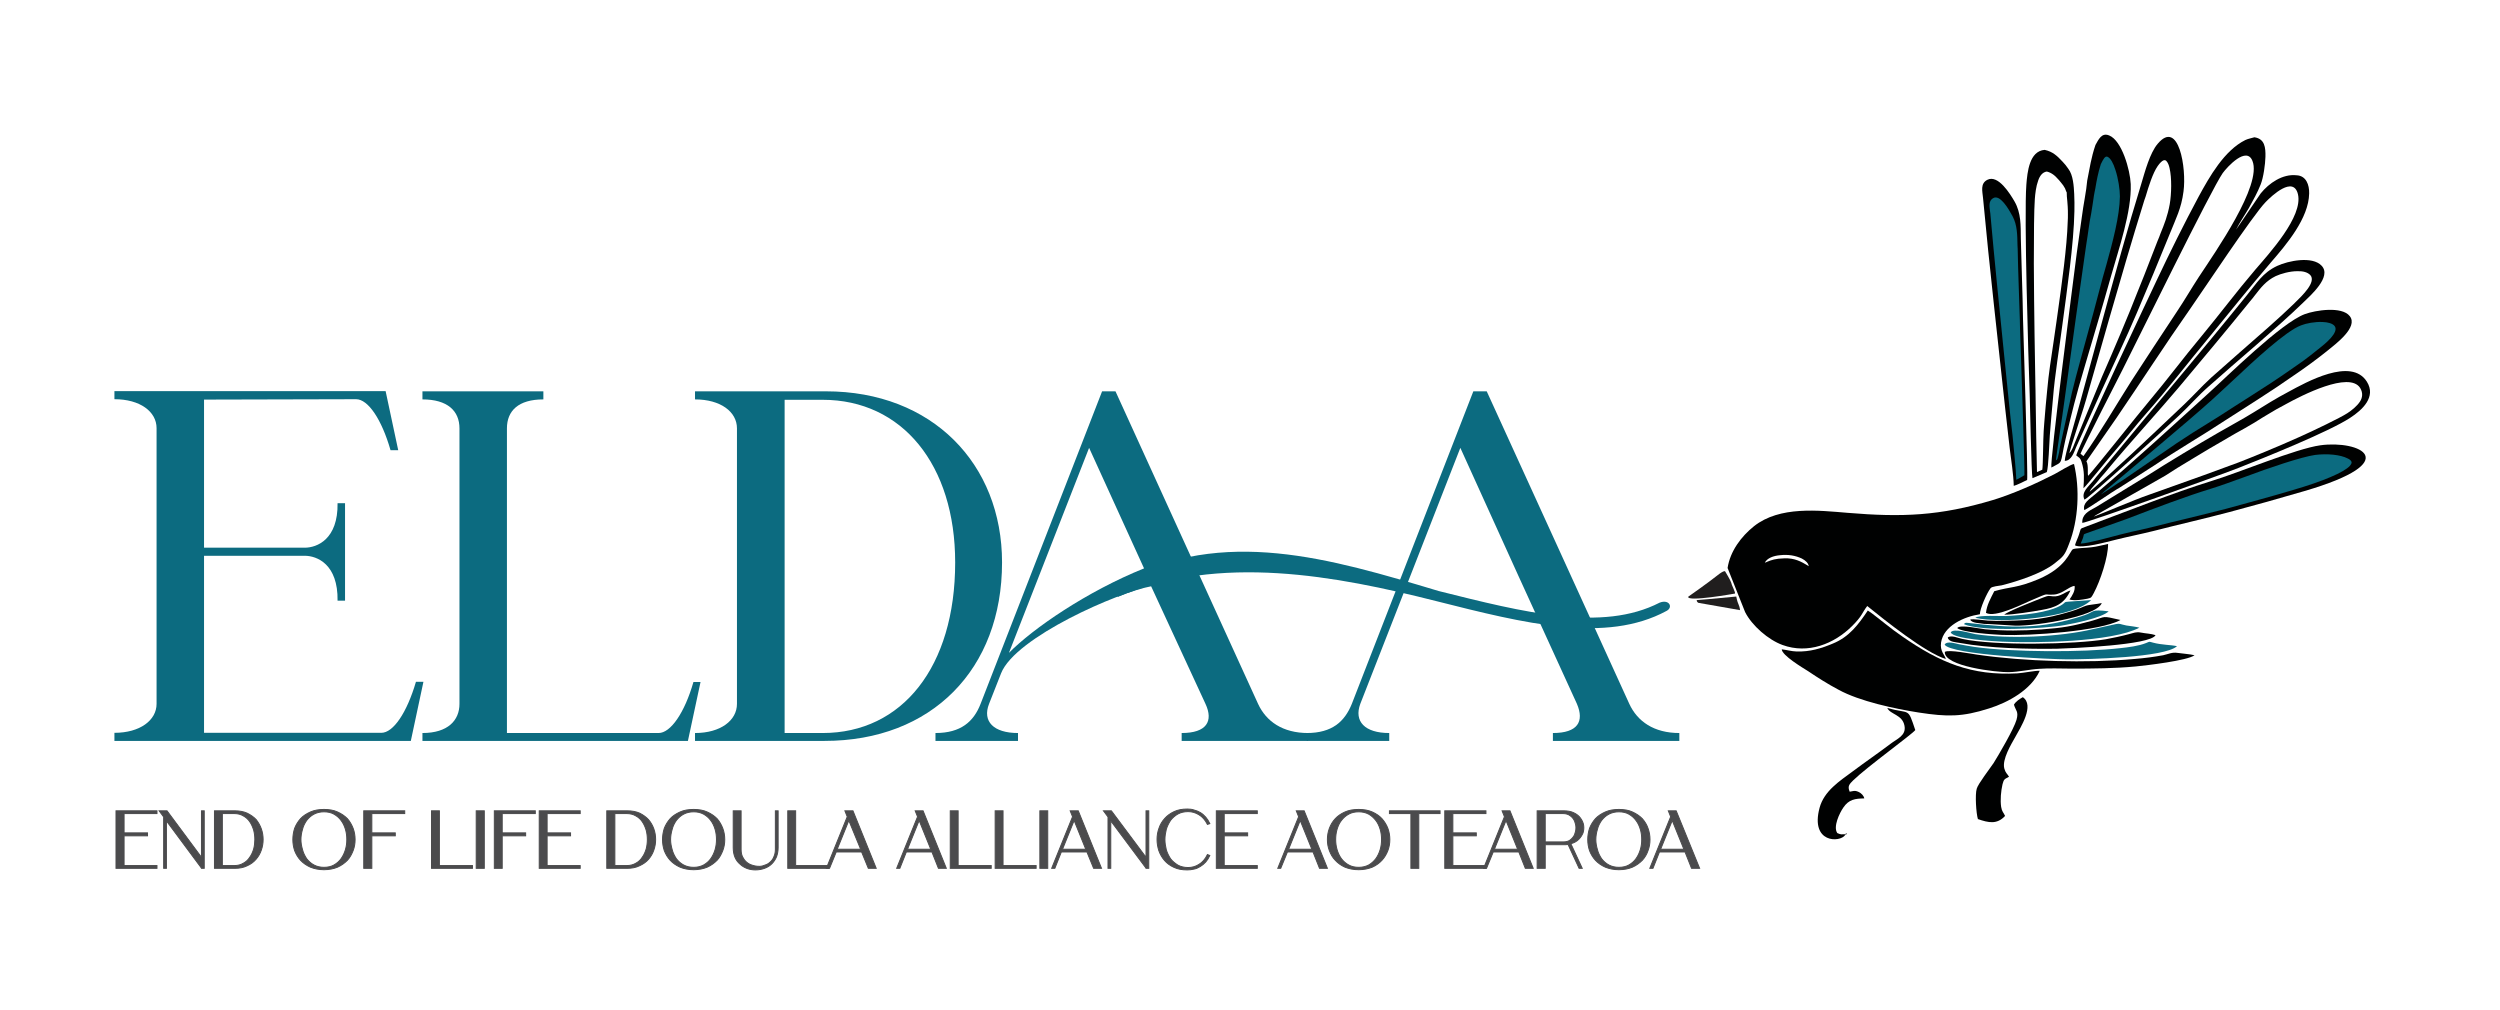
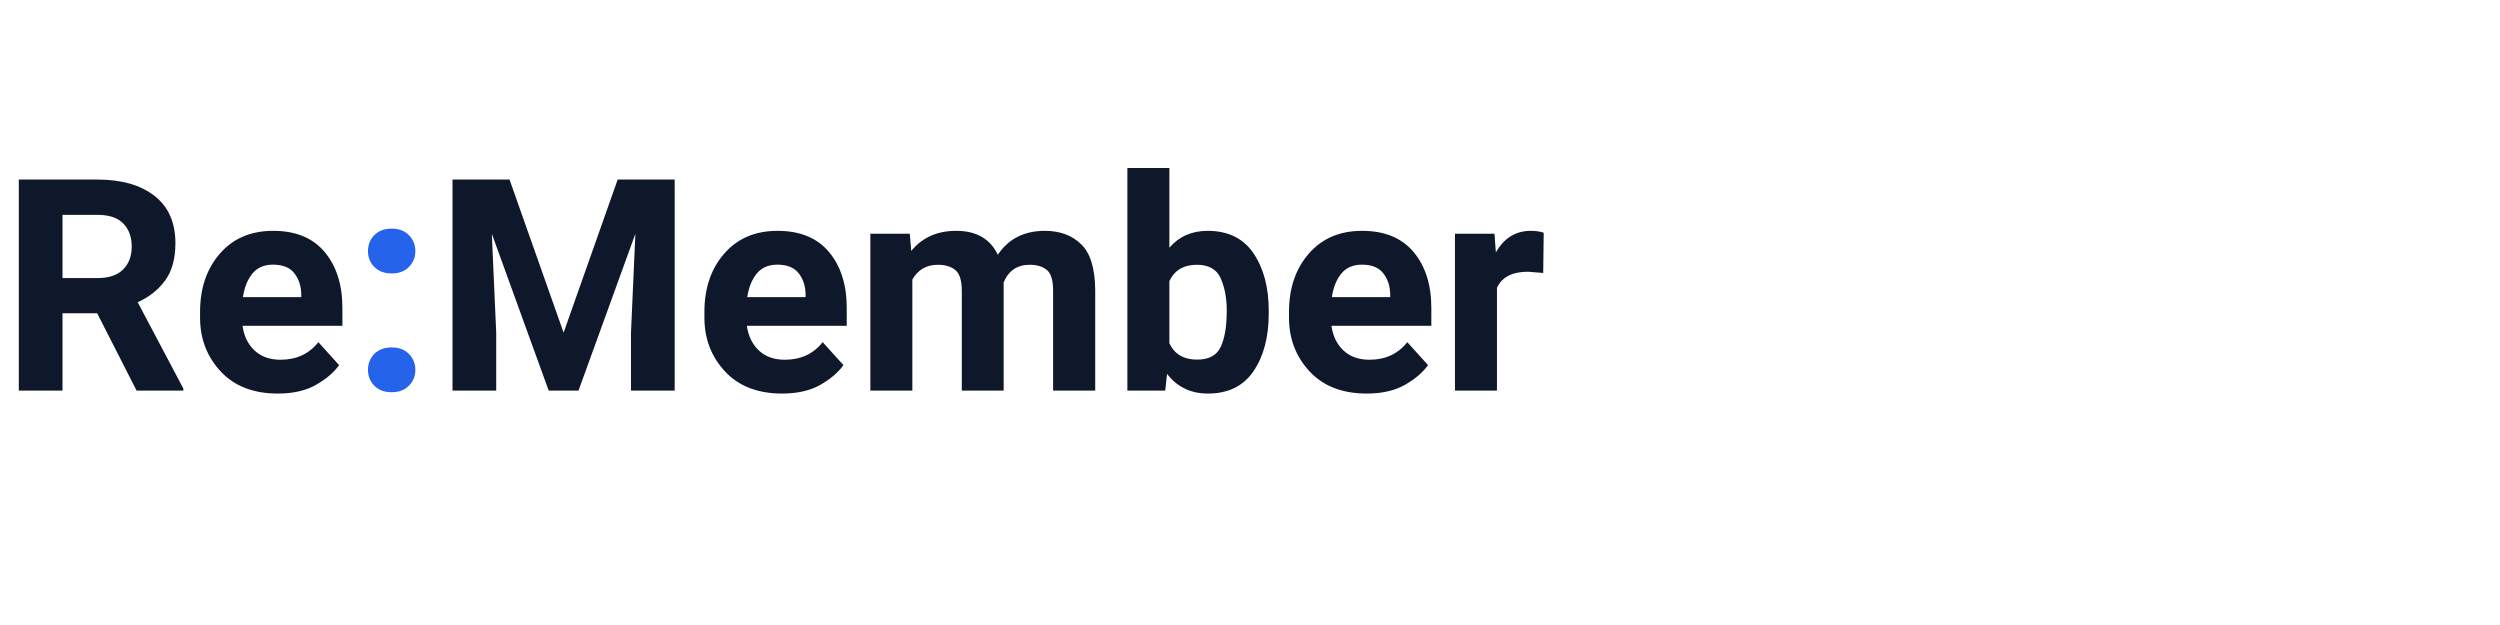
- <svg xmlns="http://www.w3.org/2000/svg" viewBox="0 0 12694 5126" shape-rendering="geometricPrecision" text-rendering="geometricPrecision" image-rendering="optimizeQuality" fill-rule="evenodd" clip-rule="evenodd">
-   <g>
-     <path fill="#4b4b4d" fill-rule="nonzero" d="M589 4409v-292h208v14H630v98h119v15H630v151h167v14H589z" />
-     <path fill="#4b4b4d" fill-rule="nonzero" d="m848 4117 175 236v-236h14v292h-14v-1l-178-240v241h-14v-261l-23-31h40z" />
-     <path d="M1089 4117h103c24 0 45 4 63 12 18 9 34 20 46 33 11 14 20 30 26 47s9 35 9 54c0 18-3 36-9 53-6 18-15 33-27 47s-27 25-45 33c-18 9-39 13-63 13h-103v-292zm40 14v264h61c18 0 33-4 46-12 13-7 24-17 32-30 9-12 15-26 20-42 4-15 6-32 6-48 0-17-2-33-6-48-5-16-11-30-20-43-8-12-19-22-32-29-13-8-28-12-46-12h-61z" fill="#4b4b4d" fill-rule="nonzero" />
-     <path d="M1645 4110c26 0 50 4 69 13 20 9 36 20 50 34 13 15 22 31 29 49 7 19 10 38 10 57s-3 38-10 56-16 35-29 49c-14 14-30 26-50 35-19 8-43 13-69 13s-49-5-69-13c-20-9-37-21-50-35s-23-31-30-49c-6-18-9-37-9-56s3-38 9-57c7-18 17-34 30-49 13-14 30-25 50-34s43-13 69-13zm0 12c-19 0-36 4-51 12s-27 19-37 32c-9 13-17 28-21 45-5 17-8 34-8 52 0 17 3 34 8 51 4 17 12 32 21 46 10 13 22 24 37 32s32 12 51 12c20 0 37-4 51-12s27-19 36-32c10-14 17-29 22-46s7-34 7-51c0-18-2-35-7-52s-12-32-22-45c-9-13-22-24-36-32s-31-12-51-12z" fill="#4b4b4d" fill-rule="nonzero" />
-     <path fill="#4b4b4d" fill-rule="nonzero" d="M1847 4409v-292h208v14h-167v98h119v15h-119v165h-41z" />
-     <path fill="#4b4b4d" fill-rule="nonzero" d="M2191 4117h40v278h168v14h-208v-292z" />
-     <path fill="#4b4b4d" fill-rule="nonzero" d="M2418 4117h41v292h-41v-292z" />
-     <path fill="#4b4b4d" fill-rule="nonzero" d="M2510 4409v-292h208v14h-168v98h119v15h-119v165h-40z" />
-     <path fill="#4b4b4d" fill-rule="nonzero" d="M2738 4409v-292h208v14h-168v98h119v15h-119v151h168v14h-208z" />
-     <path d="M3081 4117h103c25 0 46 4 64 12 18 9 33 20 45 33 12 14 21 30 27 47s9 35 9 54c0 18-3 36-9 53-6 18-15 33-27 47s-28 25-46 33c-18 9-39 13-63 13h-103v-292zm41 14v264h61c17 0 33-4 46-12 13-7 24-17 32-30 9-12 15-26 20-42 4-15 6-32 6-48 0-17-2-33-6-48-5-16-11-30-20-43-8-12-19-22-32-29-13-8-29-12-46-12h-61z" fill="#4b4b4d" fill-rule="nonzero" />
-     <path d="M3522 4110c26 0 50 4 69 13 20 9 36 20 50 34 13 15 22 31 29 49 7 19 10 38 10 57s-3 38-10 56-16 35-29 49c-14 14-30 26-50 35-19 8-43 13-69 13s-50-5-69-13c-20-9-37-21-50-35s-23-31-30-49c-6-18-9-37-9-56s3-38 9-57c7-18 17-34 30-49 13-14 30-25 50-34 19-9 43-13 69-13zm0 12c-19 0-36 4-51 12s-27 19-37 32c-9 13-17 28-21 45-5 17-8 34-8 52 0 17 3 34 8 51 4 17 12 32 21 46 10 13 22 24 37 32s32 12 51 12c20 0 36-4 51-12 14-8 27-19 36-32 10-14 17-29 22-46s7-34 7-51c0-18-2-35-7-52s-12-32-22-45c-9-13-22-24-36-32-15-8-31-12-51-12z" fill="#4b4b4d" fill-rule="nonzero" />
-     <path d="M3723 4304v-187h40v196c0 14 2 26 7 37 5 10 11 19 20 27 8 7 18 13 29 16 11 4 24 6 37 6 11 0 21-3 30-7 10-3 19-9 26-16 8-7 14-16 18-27 5-11 7-23 7-36v-196h14v187c0 17-3 32-8 46-6 14-14 26-24 36s-23 18-37 23-29 8-46 8c-14 0-28-2-42-7-13-5-26-12-36-22-11-9-20-21-26-35s-9-31-9-49z" fill="#4b4b4d" fill-rule="nonzero" />
-     <path fill="#4b4b4d" fill-rule="nonzero" d="M4000 4117h40v278h168v14h-208v-292z" />
-     <path d="m4196 4409 106-262-12-30h41l118 292h-40l-34-83h-129l-34 83h-16zm55-97h119l-60-146-59 146z" fill="#4b4b4d" fill-rule="nonzero" />
-     <path d="m4553 4409 106-262-12-30h40l118 292h-40l-33-83h-130l-33 83h-16zm55-97h118l-59-146-59 146z" fill="#4b4b4d" fill-rule="nonzero" />
-     <path fill="#4b4b4d" fill-rule="nonzero" d="M4825 4117h40v278h168v14h-208v-292z" />
-     <path fill="#4b4b4d" fill-rule="nonzero" d="M5053 4117h40v278h168v14h-208v-292z" />
-     <path fill="#4b4b4d" fill-rule="nonzero" d="M5280 4117h40v292h-40v-292z" />
-     <path d="m5340 4409 106-262-12-30h41l118 292h-40l-34-83h-130l-33 83h-16zm55-97h118l-59-146-59 146z" fill="#4b4b4d" fill-rule="nonzero" />
-     <path fill="#4b4b4d" fill-rule="nonzero" d="m5643 4117 176 236v-236h14v292h-14v-1l-179-240v241h-14v-261l-23-31h40z" />
-     <path d="m6143 4182-12 4c-11-22-26-39-43-49-18-11-36-16-55-16-20 0-37 4-52 12-14 8-27 19-37 32-9 14-17 29-22 46-4 17-7 34-7 52s3 35 7 52c5 17 13 32 22 46 10 13 23 23 37 32 15 8 32 12 52 12 19 0 38-5 55-16 17-10 32-27 43-50l12 5c-6 13-13 24-21 33s-18 17-28 23-20 11-32 13c-11 3-23 4-34 4-26 0-48-4-67-13-20-9-36-21-48-35-13-15-22-31-29-50-6-19-9-38-9-57s3-38 10-57c6-18 16-35 29-49 13-15 29-26 48-35s41-13 67-13c12 0 23 1 34 5 12 3 22 7 32 13s19 14 27 23 15 20 21 33z" fill="#4b4b4d" fill-rule="nonzero" />
-     <path fill="#4b4b4d" fill-rule="nonzero" d="M6176 4409v-292h208v14h-168v98h119v15h-119v151h168v14h-208z" />
-     <path d="m6488 4409 106-262-12-30h40l118 292h-40l-33-83h-130l-34 83h-15zm55-97h118l-59-146-59 146z" fill="#4b4b4d" fill-rule="nonzero" />
-     <path d="M6899 4110c26 0 49 4 69 13s36 20 49 34c13 15 23 31 30 49 7 19 10 38 10 57s-3 38-10 56-17 35-30 49-29 26-49 35c-20 8-43 13-69 13-27 0-50-5-70-13-20-9-36-21-49-35-14-14-23-31-30-49s-10-37-10-56 3-38 10-57c7-18 16-34 30-49 13-14 29-25 49-34s43-13 70-13zm0 12c-20 0-37 4-51 12-15 8-27 19-37 32s-17 28-22 45-7 34-7 52c0 17 2 34 7 51s12 32 22 46c10 13 22 24 37 32 14 8 31 12 51 12 19 0 36-4 51-12 14-8 26-19 36-32 10-14 17-29 22-46s7-34 7-51c0-18-2-35-7-52s-12-32-22-45-22-24-36-32c-15-8-32-12-51-12z" fill="#4b4b4d" fill-rule="nonzero" />
-     <path fill="#4b4b4d" fill-rule="nonzero" d="M7055 4131v-14h257v14h-108v278h-40v-278h-109z" />
-     <path fill="#4b4b4d" fill-rule="nonzero" d="M7336 4409v-292h209v14h-168v98h119v15h-119v151h168v14h-209z" />
-     <path d="m7533 4409 106-262-12-30h40l118 292h-40l-33-83h-130l-34 83h-15zm55-97h118l-59-146-59 146z" fill="#4b4b4d" fill-rule="nonzero" />
-     <path d="M7939 4117c20 0 38 3 52 10 15 7 26 16 34 27s14 23 16 36 1 26-3 39c-5 12-12 23-22 33s-24 18-40 22l58 125h-16l-56-121c-4 0-8 1-12 1h-104v120h-41v-292h134zm-2 158c15 0 27-3 36-10 10-8 17-16 22-27 4-11 7-22 7-35 0-12-3-24-7-34-5-11-12-20-22-27-9-7-21-11-36-11h-91v144h91z" fill="#4b4b4d" fill-rule="nonzero" />
-     <path d="M8220 4110c27 0 50 4 69 13 20 9 36 20 50 34 13 15 23 31 29 49 7 19 10 38 10 57s-3 38-10 56c-6 18-16 35-29 49-14 14-30 26-50 35-19 8-42 13-69 13-26 0-49-5-69-13-20-9-37-21-50-35s-23-31-30-49c-6-18-9-37-9-56s3-38 9-57c7-18 17-34 30-49 13-14 30-25 50-34s43-13 69-13zm0 12c-19 0-36 4-51 12s-27 19-37 32c-9 13-17 28-21 45-5 17-8 34-8 52 0 17 3 34 8 51 4 17 12 32 21 46 10 13 22 24 37 32s32 12 51 12c20 0 37-4 51-12s27-19 36-32c10-14 17-29 22-46s7-34 7-51c0-18-2-35-7-52s-12-32-22-45c-9-13-22-24-36-32s-31-12-51-12z" fill="#4b4b4d" fill-rule="nonzero" />
-     <path d="m8377 4409 106-262-12-30h40l119 292h-41l-33-83h-130l-33 83h-16zm55-97h118l-59-146-59 146z" fill="#4b4b4d" fill-rule="nonzero" />
-     <path fill="none" stroke="#4b4b4d" stroke-width="5.117" d="M589 4409v-292h208v14H630v98h119v15H630v151h167v14H589z" />
-     <path fill="none" stroke="#4b4b4d" stroke-width="5.117" d="m848 4117 175 236v-236h14v292h-14v-1l-178-240v241h-14v-261l-23-31h40z" />
-     <path d="M1089 4117h103c24 0 45 4 63 12 18 9 34 20 46 33 11 14 20 30 26 47s9 35 9 54c0 18-3 36-9 53-6 18-15 33-27 47s-27 25-45 33c-18 9-39 13-63 13h-103v-292zm40 14v264h61c18 0 33-4 46-12 13-7 24-17 32-30 9-12 15-26 20-42 4-15 6-32 6-48 0-17-2-33-6-48-5-16-11-30-20-43-8-12-19-22-32-29-13-8-28-12-46-12h-61z" fill="none" stroke="#4b4b4d" stroke-width="5.117" />
-     <path d="M1645 4110c26 0 50 4 69 13 20 9 36 20 50 34 13 15 22 31 29 49 7 19 10 38 10 57s-3 38-10 56-16 35-29 49c-14 14-30 26-50 35-19 8-43 13-69 13s-49-5-69-13c-20-9-37-21-50-35s-23-31-30-49c-6-18-9-37-9-56s3-38 9-57c7-18 17-34 30-49 13-14 30-25 50-34s43-13 69-13zm0 12c-19 0-36 4-51 12s-27 19-37 32c-9 13-17 28-21 45-5 17-8 34-8 52 0 17 3 34 8 51 4 17 12 32 21 46 10 13 22 24 37 32s32 12 51 12c20 0 37-4 51-12s27-19 36-32c10-14 17-29 22-46s7-34 7-51c0-18-2-35-7-52s-12-32-22-45c-9-13-22-24-36-32s-31-12-51-12z" fill="none" stroke="#4b4b4d" stroke-width="5.117" />
-     <path fill="none" stroke="#4b4b4d" stroke-width="5.117" d="M1847 4409v-292h208v14h-167v98h119v15h-119v165h-41z" />
-     <path fill="none" stroke="#4b4b4d" stroke-width="5.117" d="M2191 4117h40v278h168v14h-208v-292z" />
-     <path fill="none" stroke="#4b4b4d" stroke-width="5.117" d="M2418 4117h41v292h-41v-292z" />
-     <path fill="none" stroke="#4b4b4d" stroke-width="5.117" d="M2510 4409v-292h208v14h-168v98h119v15h-119v165h-40z" />
-     <path fill="none" stroke="#4b4b4d" stroke-width="5.117" d="M2738 4409v-292h208v14h-168v98h119v15h-119v151h168v14h-208z" />
-     <path d="M3081 4117h103c25 0 46 4 64 12 18 9 33 20 45 33 12 14 21 30 27 47s9 35 9 54c0 18-3 36-9 53-6 18-15 33-27 47s-28 25-46 33c-18 9-39 13-63 13h-103v-292zm41 14v264h61c17 0 33-4 46-12 13-7 24-17 32-30 9-12 15-26 20-42 4-15 6-32 6-48 0-17-2-33-6-48-5-16-11-30-20-43-8-12-19-22-32-29-13-8-29-12-46-12h-61z" fill="none" stroke="#4b4b4d" stroke-width="5.117" />
-     <path d="M3522 4110c26 0 50 4 69 13 20 9 36 20 50 34 13 15 22 31 29 49 7 19 10 38 10 57s-3 38-10 56-16 35-29 49c-14 14-30 26-50 35-19 8-43 13-69 13s-50-5-69-13c-20-9-37-21-50-35s-23-31-30-49c-6-18-9-37-9-56s3-38 9-57c7-18 17-34 30-49 13-14 30-25 50-34 19-9 43-13 69-13zm0 12c-19 0-36 4-51 12s-27 19-37 32c-9 13-17 28-21 45-5 17-8 34-8 52 0 17 3 34 8 51 4 17 12 32 21 46 10 13 22 24 37 32s32 12 51 12c20 0 36-4 51-12 14-8 27-19 36-32 10-14 17-29 22-46s7-34 7-51c0-18-2-35-7-52s-12-32-22-45c-9-13-22-24-36-32-15-8-31-12-51-12z" fill="none" stroke="#4b4b4d" stroke-width="5.117" />
-     <path d="M3723 4304v-187h40v196c0 14 2 26 7 37 5 10 11 19 20 27 8 7 18 13 29 16 11 4 24 6 37 6 11 0 21-3 30-7 10-3 19-9 26-16 8-7 14-16 18-27 5-11 7-23 7-36v-196h14v187c0 17-3 32-8 46-6 14-14 26-24 36s-23 18-37 23-29 8-46 8c-14 0-28-2-42-7-13-5-26-12-36-22-11-9-20-21-26-35s-9-31-9-49z" fill="none" stroke="#4b4b4d" stroke-width="5.117" />
-     <path fill="none" stroke="#4b4b4d" stroke-width="5.117" d="M4000 4117h40v278h168v14h-208v-292z" />
-     <path d="m4196 4409 106-262-12-30h41l118 292h-40l-34-83h-129l-34 83h-16zm55-97h119l-60-146-59 146z" fill="none" stroke="#4b4b4d" stroke-width="5.117" />
-     <path d="m4553 4409 106-262-12-30h40l118 292h-40l-33-83h-130l-33 83h-16zm55-97h118l-59-146-59 146z" fill="none" stroke="#4b4b4d" stroke-width="5.117" />
-     <path fill="none" stroke="#4b4b4d" stroke-width="5.117" d="M4825 4117h40v278h168v14h-208v-292z" />
-     <path fill="none" stroke="#4b4b4d" stroke-width="5.117" d="M5053 4117h40v278h168v14h-208v-292z" />
-     <path fill="none" stroke="#4b4b4d" stroke-width="5.117" d="M5280 4117h40v292h-40v-292z" />
-     <path d="m5340 4409 106-262-12-30h41l118 292h-40l-34-83h-130l-33 83h-16zm55-97h118l-59-146-59 146z" fill="none" stroke="#4b4b4d" stroke-width="5.117" />
-     <path fill="none" stroke="#4b4b4d" stroke-width="5.117" d="m5643 4117 176 236v-236h14v292h-14v-1l-179-240v241h-14v-261l-23-31h40z" />
-     <path d="m6143 4182-12 4c-11-22-26-39-43-49-18-11-36-16-55-16-20 0-37 4-52 12-14 8-27 19-37 32-9 14-17 29-22 46-4 17-7 34-7 52s3 35 7 52c5 17 13 32 22 46 10 13 23 23 37 32 15 8 32 12 52 12 19 0 38-5 55-16 17-10 32-27 43-50l12 5c-6 13-13 24-21 33s-18 17-28 23-20 11-32 13c-11 3-23 4-34 4-26 0-48-4-67-13-20-9-36-21-48-35-13-15-22-31-29-50-6-19-9-38-9-57s3-38 10-57c6-18 16-35 29-49 13-15 29-26 48-35s41-13 67-13c12 0 23 1 34 5 12 3 22 7 32 13s19 14 27 23 15 20 21 33z" fill="none" stroke="#4b4b4d" stroke-width="5.117" />
-     <path fill="none" stroke="#4b4b4d" stroke-width="5.117" d="M6176 4409v-292h208v14h-168v98h119v15h-119v151h168v14h-208z" />
-     <path d="m6488 4409 106-262-12-30h40l118 292h-40l-33-83h-130l-34 83h-15zm55-97h118l-59-146-59 146z" fill="none" stroke="#4b4b4d" stroke-width="5.117" />
-     <path d="M6899 4110c26 0 49 4 69 13s36 20 49 34c13 15 23 31 30 49 7 19 10 38 10 57s-3 38-10 56-17 35-30 49-29 26-49 35c-20 8-43 13-69 13-27 0-50-5-70-13-20-9-36-21-49-35-14-14-23-31-30-49s-10-37-10-56 3-38 10-57c7-18 16-34 30-49 13-14 29-25 49-34s43-13 70-13zm0 12c-20 0-37 4-51 12-15 8-27 19-37 32s-17 28-22 45-7 34-7 52c0 17 2 34 7 51s12 32 22 46c10 13 22 24 37 32 14 8 31 12 51 12 19 0 36-4 51-12 14-8 26-19 36-32 10-14 17-29 22-46s7-34 7-51c0-18-2-35-7-52s-12-32-22-45-22-24-36-32c-15-8-32-12-51-12z" fill="none" stroke="#4b4b4d" stroke-width="5.117" />
-     <path fill="none" stroke="#4b4b4d" stroke-width="5.117" d="M7055 4131v-14h257v14h-108v278h-40v-278h-109z" />
-     <path fill="none" stroke="#4b4b4d" stroke-width="5.117" d="M7336 4409v-292h209v14h-168v98h119v15h-119v151h168v14h-209z" />
-     <path d="m7533 4409 106-262-12-30h40l118 292h-40l-33-83h-130l-34 83h-15zm55-97h118l-59-146-59 146z" fill="none" stroke="#4b4b4d" stroke-width="5.117" />
-     <path d="M7939 4117c20 0 38 3 52 10 15 7 26 16 34 27s14 23 16 36 1 26-3 39c-5 12-12 23-22 33s-24 18-40 22l58 125h-16l-56-121c-4 0-8 1-12 1h-104v120h-41v-292h134zm-2 158c15 0 27-3 36-10 10-8 17-16 22-27 4-11 7-22 7-35 0-12-3-24-7-34-5-11-12-20-22-27-9-7-21-11-36-11h-91v144h91z" fill="none" stroke="#4b4b4d" stroke-width="5.117" />
-     <path d="M8220 4110c27 0 50 4 69 13 20 9 36 20 50 34 13 15 23 31 29 49 7 19 10 38 10 57s-3 38-10 56c-6 18-16 35-29 49-14 14-30 26-50 35-19 8-42 13-69 13-26 0-49-5-69-13-20-9-37-21-50-35s-23-31-30-49c-6-18-9-37-9-56s3-38 9-57c7-18 17-34 30-49 13-14 30-25 50-34s43-13 69-13zm0 12c-19 0-36 4-51 12s-27 19-37 32c-9 13-17 28-21 45-5 17-8 34-8 52 0 17 3 34 8 51 4 17 12 32 21 46 10 13 22 24 37 32s32 12 51 12c20 0 37-4 51-12s27-19 36-32c10-14 17-29 22-46s7-34 7-51c0-18-2-35-7-52s-12-32-22-45c-9-13-22-24-36-32s-31-12-51-12z" fill="none" stroke="#4b4b4d" stroke-width="5.117" />
-     <path d="m8377 4409 106-262-12-30h40l119 292h-41l-33-83h-130l-33 83h-16zm55-97h118l-59-146-59 146z" fill="none" stroke="#4b4b4d" stroke-width="5.117" />
-     <path d="M581 3762h1505l64-300h-38c-46 157-115 259-176 259h-900v-899h511c63 0 170 43 167 228h38v-495h-38c3 183-104 226-167 226h-511v-752l772-2c61 0 130 102 175 259h39l-64-300H581v41c130 0 214 63 214 147v1400c0 83-84 147-214 147v41z" fill="#0c6b80" fill-rule="nonzero" />
-     <path d="M2145 3762h1348l64-299h-36c-45 157-116 259-177 259h-770V2175c0-89 58-147 185-147v-41h-614v41c127 0 188 58 188 147v1399c0 84-59 148-188 148v40z" fill="#0c6b80" fill-rule="nonzero" />
-     <path d="M4850 2856c0 530-269 866-673 866h-193V2030h193c404 0 673 330 673 826zm-663 906c543 0 901-363 901-906 0-501-355-869-894-869h-665v41c130 0 213 63 213 147v1399c0 84-83 148-213 148v40h658z" fill="#0c6b80" fill-rule="nonzero" />
-     <path d="M6388 3574c-254-558-469-1026-724-1587h-68l-617 1587c-35 90-100 148-229 148v40h419v-40c-124 0-182-59-147-148l61-155c72-184 596-412 762-442l276 597c41 88 6 148-121 148v40h642v-40c-129 0-213-59-254-148zm-1265-259 407-1041 279 612c-290 117-564 305-686 429z" fill="#0c6b80" fill-rule="nonzero" />
-     <path d="M5686 2954c527-281 1066-119 1619 47 435 109 830 209 1122 59 49-19 70 24 35 42-309 167-719 64-1170-50-506-128-1098-242-1617-21l11-77z" fill="#0c6b80" fill-rule="nonzero" />
-     <path d="M8273 3574c-246-542-475-1040-724-1587h-68l-617 1587c-36 89-99 148-229 148v40h419v-40c-124 0-180-59-147-148 169-430 338-866 508-1300 196 434 393 866 592 1300 38 89 5 148-122 148v40h642v-40c-129 0-213-59-254-148z" fill="#0c6b80" fill-rule="nonzero" />
-     <path fill="none" d="M12694 0v5126H0V0h12694z" />
-     <path d="M10053 3119c0-28 36-109 54-132 7-10 43-12 57-15 83-21 205-61 268-111 46-36 52-42 74-100 48-122 55-279 25-405-16 1-80 42-100 52-93 48-213 101-312 131-270 81-461 88-737 65-147-12-345-36-476 68-65 52-121 127-134 212l89 224c35 69 118 141 190 167 128 47 261-4 354-97 52-52 48-64 76-101 89 72 296 238 399 269-4-19-31-39-24-84 13-84 116-131 197-143zm-1092-262c5-1 9-3 13-5 20-8 41-16 86-17 53-2 86 17 118 36l6 4c-2-16-16-29-35-39-15-7-33-13-52-16s-39-3-58-1c-35 3-66 15-78 38z" fill="#000101" />
-     <path d="M9047 3297c1 31 107 94 134 111 49 33 101 66 154 94 107 59 287 97 408 116 144 22 220 23 357-21 96-30 213-94 257-191-26-1-81 11-113 13-233 13-394-55-583-186-31-21-61-44-90-67-27-20-60-49-87-66-47 70-94 134-178 168-60 25-116 42-184 40-27-1-49-8-75-11z" fill="#000101" />
-     <path d="M10573 2655c16 3 718-249 793-279 122-48 461-184 568-255 60-39 133-105 84-183-79-126-307 2-399 52-61 32-120 69-178 105s-121 69-179 103c-96 55-262 155-354 214l-264 162c-42 22-73 39-71 81zm59-32c37-13 204-85 280-111 182-64 414-148 452-163 65-25 198-79 311-130 72-32 209-98 244-121 23-15 49-36 64-59 13-20 16-44 1-69-55-87-299 39-377 82l-9 5c-26 13-51 28-76 43-24 14-50 30-75 46-31 19-66 38-100 57-18 11-37 21-53 31-44 25-105 61-164 97-51 30-100 61-137 85l-327 186-1 1c-13 7-25 13-33 20z" fill="#000101" />
-     <path d="M10502 857c-9-13-18-25-29-36-28-30-50-51-91-60-78 6-88 113-93 177-12 159 10 875 17 1065 1 30 9 407 14 425l73-31c9-29 12-146 15-185 5-62 10-125 16-187 10-127 33-258 49-384 22-166 57-403 60-569 1-30 0-57-1-87-2-39-5-96-30-128zm-8 120c-2-4-4-7-5-11-2-6-4-12-10-20l-3-5c-7-9-13-17-20-25-11-12-21-23-31-30s-20-12-32-15c-22 3-36 22-44 46-11 30-15 67-17 94-4 54-5 181-5 327 1 237 6 520 8 624 0 7 1 28 1 58 1 83 5 317 7 377l27-12c4-23 4-158 7-197 1-16 2-31 3-41l7-84 8-84c7-80 20-161 32-242 5-34 10-67 15-104l7-50c20-143 46-326 50-457 1-13 1-26 1-38s0-25-1-39c0-6-1-16-2-27-2-16-3-33-3-45z" fill="#000101" />
-     <path d="M10746 2123c127-186 245-370 375-555 68-97 317-474 383-542 32-33 141-135 164-40 27 114-147 302-218 385-93 109-179 224-270 334-92 110-178 226-270 335-46 54-277 345-307 376-5-8 3-52-9-74l152-219zm-182 181c7-23 200-401 215-430 74-146 449-912 507-995 24-33 121-138 151-62 50 123-189 463-272 589-38 58-73 119-112 177-77 117-155 234-231 352-74 116-163 269-243 381l-15-12zm1097-1414c-71-8-140 40-182 92l-125 184c14-30 46-77 65-110 21-38 44-79 60-120 14-35 23-102 24-140 1-47-3-91-56-99-1 1-35 8-46 14-107 53-182 186-237 287-74 138-146 283-213 425-30 63-383 813-409 889 15 13 20 11 27 32 16 49 13 85 10 135 17-14 131-158 160-190 54-62 105-129 160-191 108-122 211-257 316-383 105-128 208-257 316-383 79-91 192-224 194-350 1-43-15-90-64-92z" fill="#000101" />
-     <path d="M10640 736c-22 64-29 116-42 181-4 52-20 125-27 183-8 61-18 123-26 185-20 155-137 1061-129 1089 64-35 41-8 72-144 32-136 53-220 94-358 46-156 93-313 137-470 39-138 105-327 100-467-3-72-45-221-109-247-39-17-55 22-70 48z" fill="#000101" />
-     <path d="M10484 2340c34 0 47-44 58-70l132-293c59-130 120-256 176-388s113-267 167-401c31-78 59-129 70-216 16-117-24-369-131-242-40 47-65 142-83 202-70 227-135 466-198 696l-129 473c-11 42-62 211-62 239zm23-39c11-9 19-29 25-45l4-10 137-333c16-37 31-72 46-106 33-77 66-154 98-233 23-59 47-117 70-175 23-59 46-118 68-175 6-14 11-26 15-38 20-49 36-89 47-149 9-52 11-134-1-184-3-14-8-26-14-33-4-6-9-8-16-6-8 3-18 12-30 29-25 36-46 103-61 154l-7 20c-31 99-61 200-91 301-30 102-59 203-88 303l-117 409c-3 9-7 24-13 43-15 49-65 198-72 228z" fill="#000101" />
-     <path d="M10536 2769c33 19 164-18 205-28 64-16 130-29 194-45 128-33 257-62 385-96s253-69 379-106c520-152 279-260 83-233-124 17-416 140-555 182-191 59-440 158-638 232-32 11-21 8-33 40-4 14-18 42-20 54z" fill="#000101" />
-     <path d="M10584 2537c22-7 410-361 477-424 53-49 100-104 154-151 143-128 346-296 478-424 38-37 149-133 95-189-47-50-169-25-225 1-75 35-104 88-155 150-232 287-475 572-710 857-23 29-49 57-71 86-23 29-61 56-43 94zm26-40c22-18 62-54 109-96 108-97 338-316 374-350 20-19 39-39 58-58 25-26 51-52 77-76 44-39 94-83 145-128 96-84 198-172 273-245l9-9c35-34 107-103 76-138-14-15-38-21-66-20-39 0-84 13-110 25-49 24-75 58-106 98-7 9-15 20-25 31-117 145-239 290-361 436-89 106-264 299-352 406-10 12-18 21-25 30-14 15-27 31-38 45-5 6-10 11-14 16-10 11-19 21-24 33z" fill="#000101" />
-     <path d="M10583 2590c26-11 144-95 178-113l178-114c116-78 239-149 356-226 119-77 239-151 354-232 59-40 115-81 171-126 39-32 156-118 111-174-40-51-174-30-228-10-120 44-396 318-496 408-189 172-368 336-563 502-40 34-69 49-61 85z" fill="#000101" />
-     <path d="M10272 1619c-2-136-8-272-11-407-1-66 2-130-32-189-22-38-83-138-138-110-37 19-25 58-22 92 33 356 75 717 113 1073 7 65 15 129 22 194 7 59 20 138 21 195 14-3 54-23 68-30 5-20-20-773-21-818z" fill="#000101" />
-     <path d="M10508 3044c28 8 63 1 91-4 22-4 21-9 32-28 33-61 74-184 73-250-31 6-55 14-86 17-19 3-84 4-93 10-16 10-31 91-175 152-109 46-141 37-224 61-18 36-38 70-42 110 47 26 181-43 228-63 105-45 58-26 116-30 43-2 78-42 106-44 4 24-12 50-26 69z" fill="#000101" />
-     <path d="M9875 3310c-5 74 266 104 323 103 55-1 104-14 157-17 52-4 111-1 164-1 107 0 219-1 325-11 53-5 265-30 299-57-26-6-60-8-87-12-28-4-45 6-72 12-49 9-96 15-146 19-240 22-559 13-799-22-30-4-144-27-164-14z" fill="#000101" />
-     <path d="m9369 4240-1-4c-19 0-19 3-39-6-22-32 11-101 31-130 28-41 59-45 106-46-2-13-15-27-29-33-20-9-26-4-45-1-12-28-2-38 18-58 70-68 301-235 315-255-40-119-24-79-142-112 15 33 76 33 87 89 11 51-39 68-71 93-62 47-128 92-192 140-66 49-145 99-168 185-48 180 104 177 130 138z" fill="#000101" />
-     <path d="M10043 4159c55 19 97 28 138-16-8-18-16-21-20-46-5-35-1-80 7-115 7-28 12-26 33-38-11-18-17-18-24-42-12-46 35-123 57-162 26-47 98-159 37-200-17 10-34 20-45 38 9 31 25 34 13 77-13 46-91 179-116 219-18 27-80 107-86 131-9 29-3 125 6 154z" fill="#000101" />
-     <path d="M9874 3273c29 52 544 75 625 75 100 0 493-9 555-67-31-7-78-6-122-18-23-6-14-6-35 2-36 15-92 22-131 26-192 22-545 21-739-6-28-4-54-9-81-14-19-4-60-18-72 2z" fill="#0c6b80" />
-     <path d="M9905 3211c13 34 219 45 261 47 162 8 557 3 697-71-18-5-46-8-66-11-33-6-30-13-63-5-37 8-73 16-109 24-165 39-425 51-595 25-28-5-111-32-125-9z" fill="#0c6b80" />
-     <path d="M9890 3237c4 24 44 24 64 28 145 27 346 31 490 29 68-2 477-18 501-69-24-8-49-8-74-13-24-5-37 2-61 8-37 10-80 19-118 26-154 26-564 34-729-2-21-4-55-21-73-7z" fill="#000101" />
-     <path d="M10079 3195c-27-2-127-26-141-6 25 23 188 33 229 35 143 5 497-19 600-76-99-23-71-17-141 3-104 29-152 37-260 45-98 7-189 8-287-1z" fill="#010202" />
-     <path d="M10075 3168c6-1 125 7 142 8 77 9 427-40 455-114-24 6-65 8-81 14-19 6-34 16-74 28-131 39-198 46-333 48-30 1-61 1-91-1-20-1-76-10-89-5 7 19 52 18 71 22z" fill="#010202" />
-     <path d="M10030 3137c128 31 499 0 588-90l-116 8c-22 1-15 5-31 15-64 42-208 54-285 58-30 1-138-6-156 9z" fill="#0c6b80" />
-     <path d="M10177 3121c42 1 146-16 190-24 70-12 115-31 146-99-30 9-52 33-88 30-29-2-20-5-48 5-38 15-185 72-200 88z" fill="#000101" />
-     <path d="M9994 3163c-14-1-15-2-22 6 86 40 416 23 511 5 51-9 190-37 224-70-94-11-67 1-123 20-220 73-370 65-590 39z" fill="#0c6b80" />
-     <path d="m9368 4236 1 4c8-3 4 1 10-9-8 0-2-4-11 5z" fill="#6f7070" />
-     <path d="m8624 3061 211 37s0-12-7-28c-8-17-12-41-12-41l-150 14-50 4c-3 4 4 13 8 14z" fill="#201e1e" />
-     <path d="M8809 3014c5-4-16-41-18-54-3-12-31-58-31-58s-2-11-43 22-145 106-145 106c-7 28 236-16 237-16z" fill="#201e1e" />
-     <path d="M10256 1627c-2-59-4-120-6-181-2-60-4-120-5-183l-1-18c-1-52-1-102-25-147-9-16-25-46-44-68-18-21-38-35-56-23-21 13-18 38-15 62 1 5 1 9 2 14 21 238 46 479 70 718l24 237 9 87 10 87c2 26 7 72 11 117 4 40 7 81 8 107l12-6c11-6 22-13 29-17 2-37-12-440-19-654-3-71-4-121-4-132z" fill="#0c6b80" />
-     <path d="M10667 834c-14 44-21 82-28 124-2 11-5 22-7 36-3 26-9 58-14 91-5 24-9 49-12 71-4 27-8 57-13 87-4 25-7 50-11 77-13 88-64 452-98 703-14 106-41 274-45 315 4-3 7-6 8-9 2-5 4-15 8-32 2-15 6-35 13-65 14-61 41-191 53-241 12-49 25-99 42-161l21-76c32-115 63-230 93-345 6-21 12-44 19-67 31-112 67-245 68-345 0-34-8-90-23-135-10-32-24-59-40-66-13-6-23 16-32 34l-2 4z" fill="#0c6b80" />
-     <path d="M10667 2511c14-9 31-20 48-31 27-19 55-37 67-44l271-186c52-35 106-69 160-102 43-27 87-54 129-82 30-19 60-38 91-58 66-42 131-84 195-129 24-16 47-33 70-49 23-17 46-35 68-53l8-6c33-26 105-84 80-116-11-13-34-19-60-20-40-2-86 7-110 17-77 28-242 182-342 276-22 20-40 37-55 51l-52 48c-135 122-392 334-532 453-6 5-11 9-16 13-8 7-15 13-20 18z" fill="#0c6b80" />
-     <path d="M10565 2760c35 0 167-37 202-46l12-3c27-7 57-14 86-20 29-7 58-13 89-21 45-12 96-24 146-36 67-16 134-33 201-50 58-16 115-31 171-47 58-16 115-32 171-49 152-44 259-90 288-122 8-9 11-16 9-21-2-6-8-12-19-17-36-19-103-26-166-18-70 10-235 66-355 111-66 24-127 46-172 60-128 39-286 99-432 155-48 18-154 54-203 72-11 4-11 5-12 6-1 4-2 10-5 19-2 5-4 11-7 17l-4 10z" fill="#0c6b80" />
-   </g>
+ <svg xmlns="http://www.w3.org/2000/svg" viewBox="0 0 320 80" role="img" aria-label="Re:Member">
+   <style>
+     .brand { font: 700 38px/1 -apple-system, BlinkMacSystemFont, "Segoe UI", Roboto, sans-serif; fill: #0f172a; }
+     .accent { fill: #2563eb; }
+   </style>
+   <text x="0" y="50" class="brand">Re<tspan class="accent">:</tspan>Member</text>
</svg>
